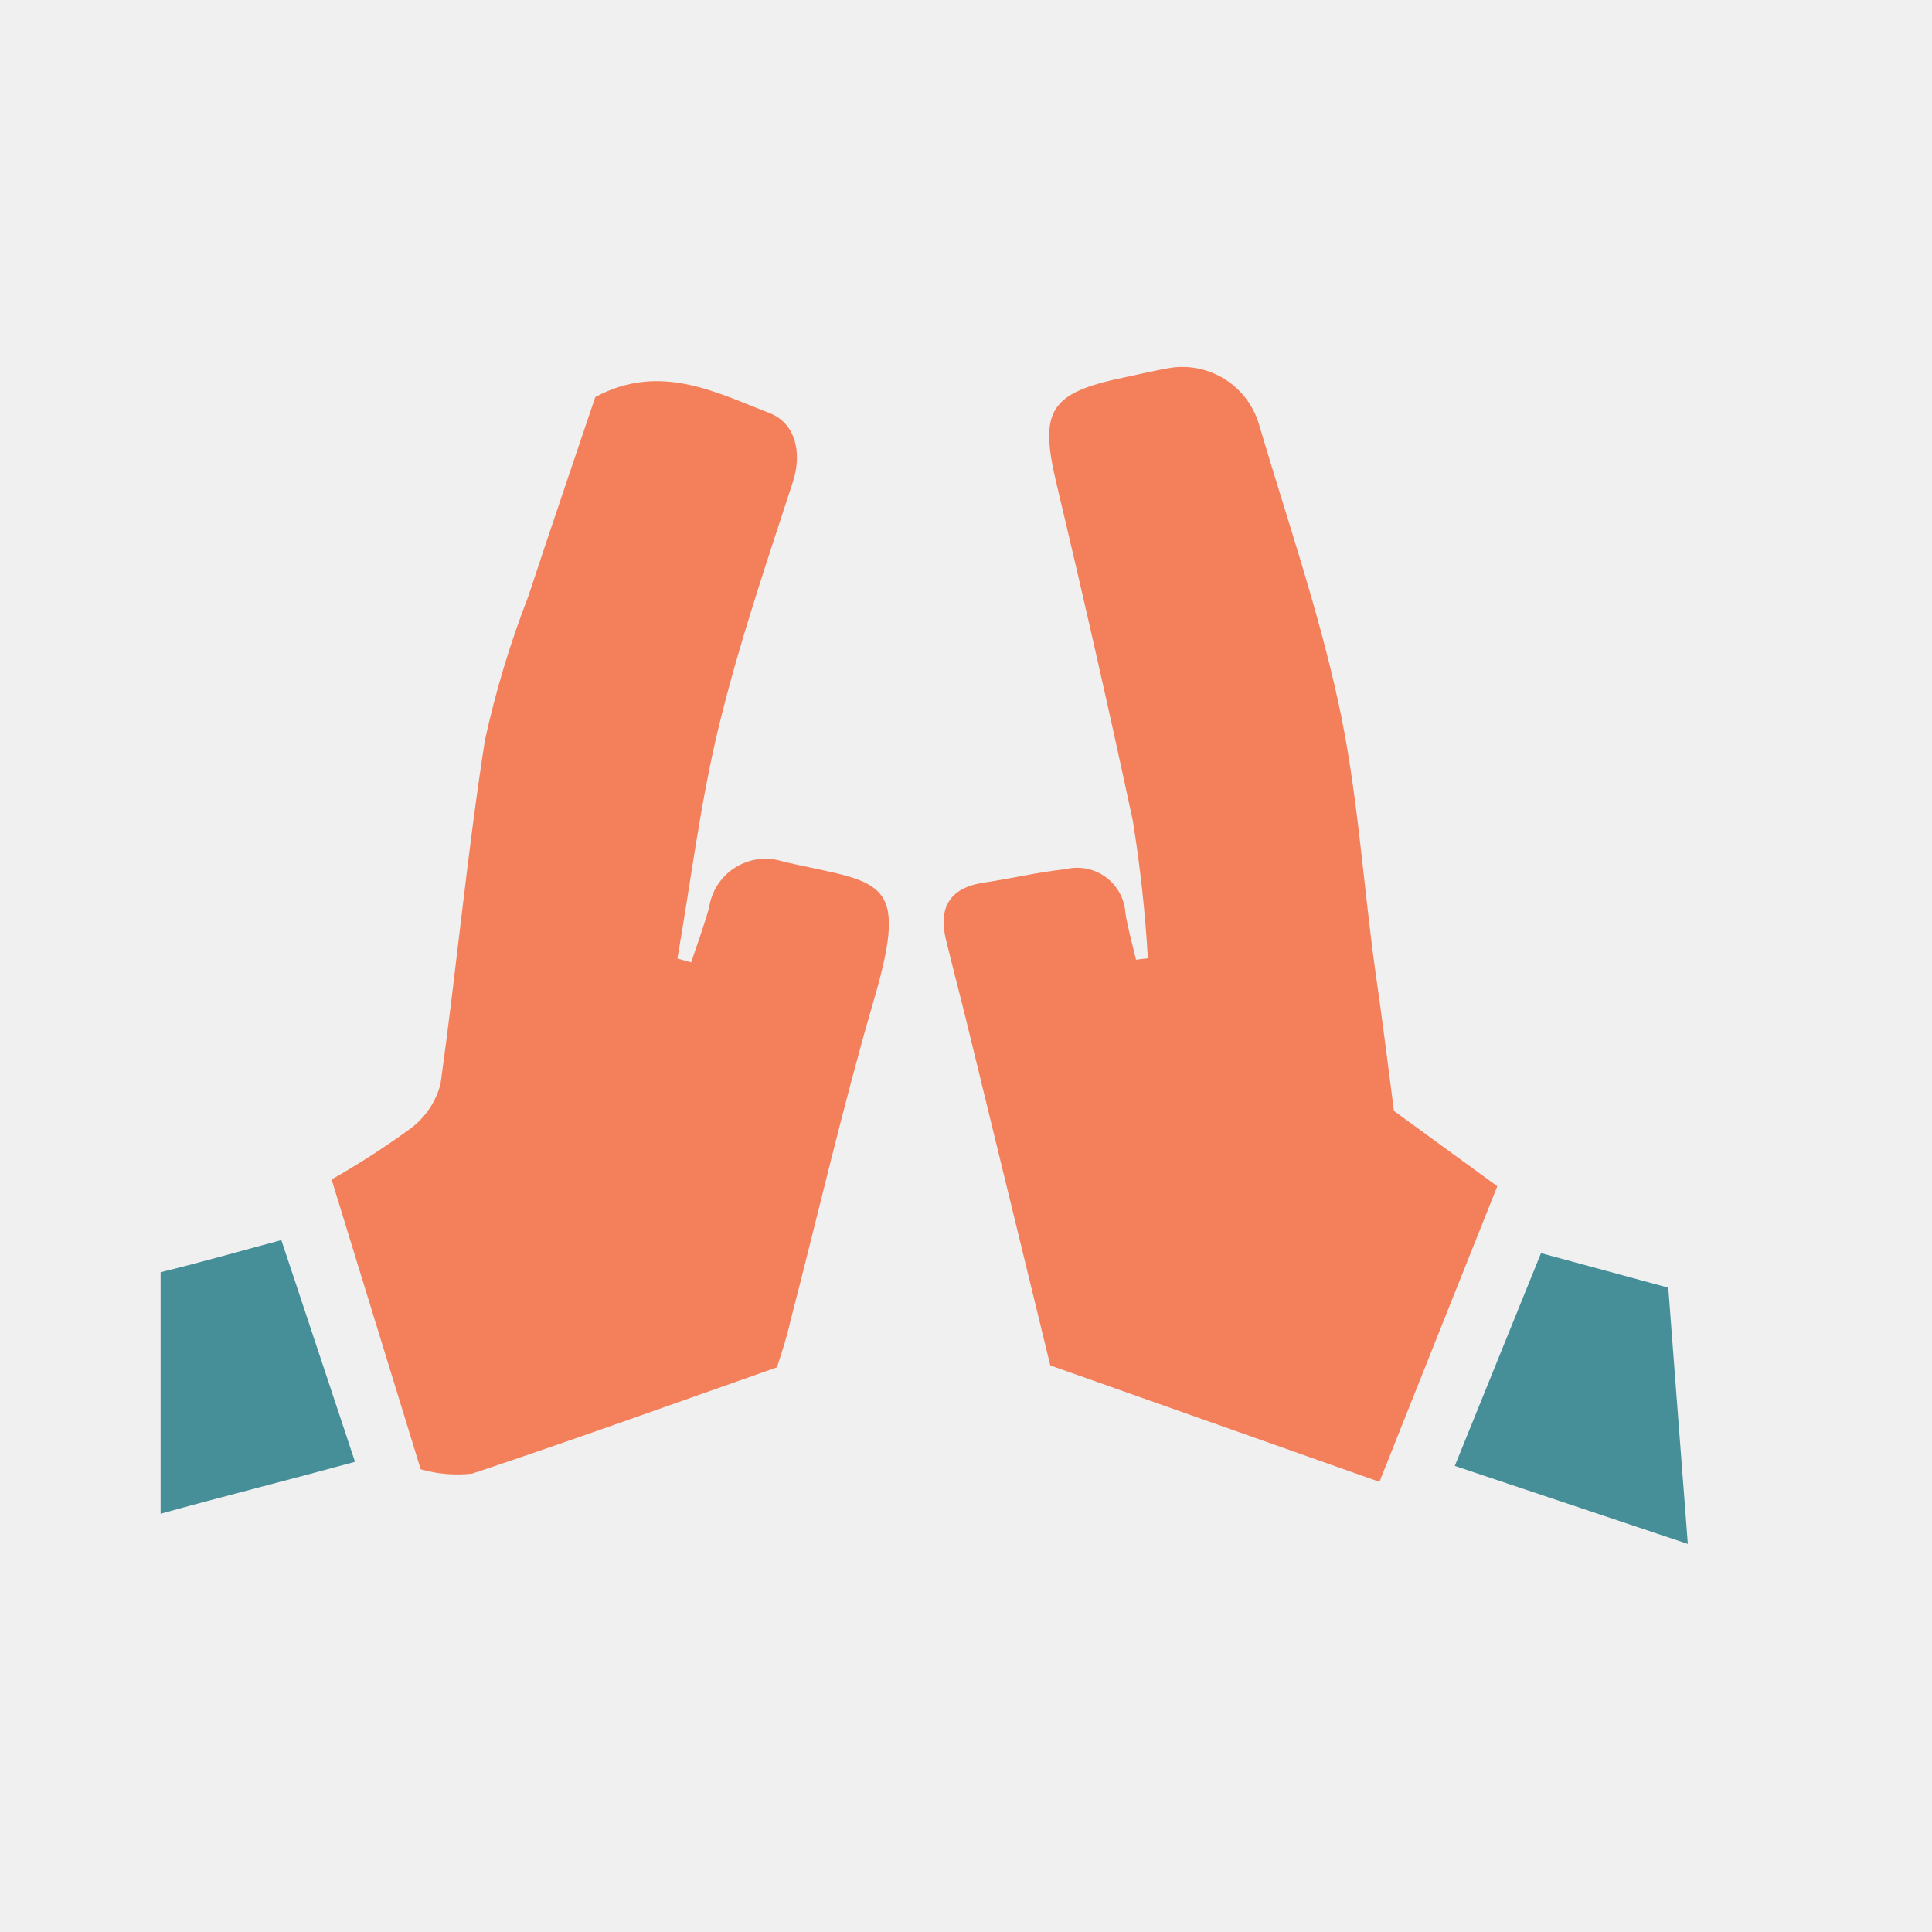
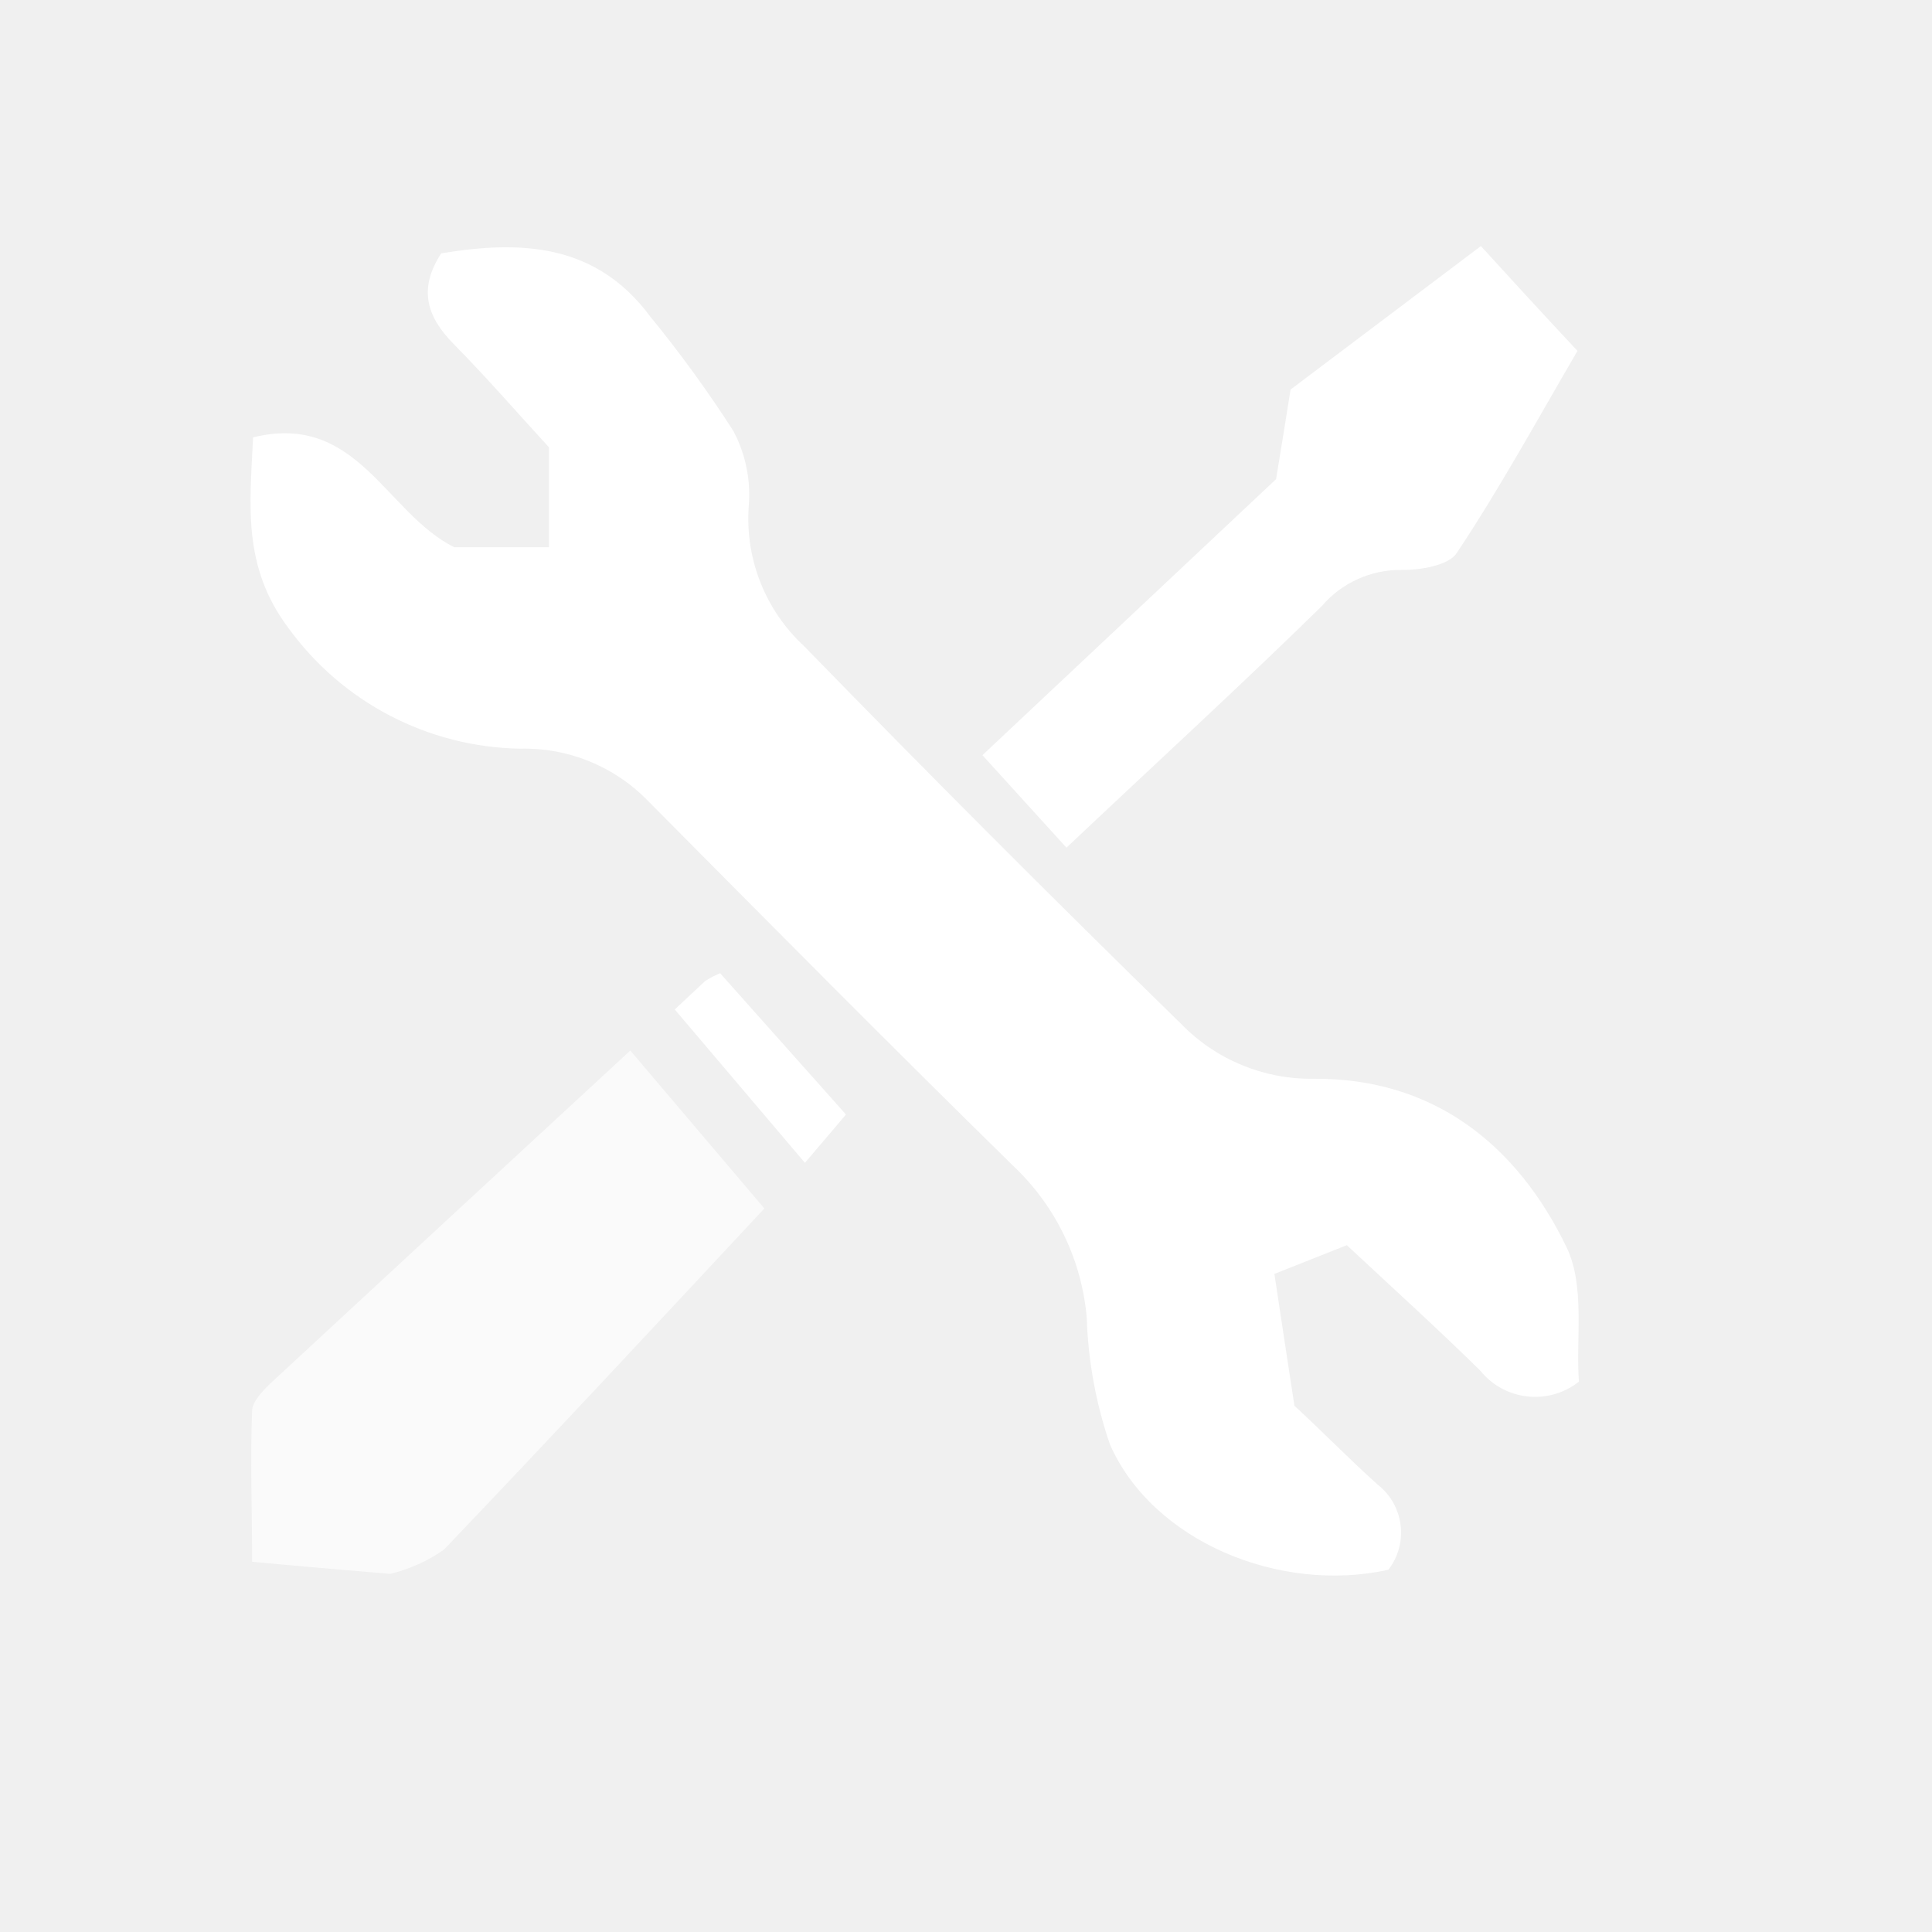
<svg xmlns="http://www.w3.org/2000/svg" viewBox="0 0 80 80">
  <defs>
-     <style>.cls-1{fill:#f47f5b;}.cls-1,.cls-2{fill-rule:evenodd;}.cls-2{fill:#468f99;}</style>
+     <style>.cls-1{fill:#FFF;}.cls-1,.cls-2{fill-rule:evenodd;}.cls-2{fill:#FFFFFFAA;}</style>
  </defs>
  <g id="Ebene_8" data-name="Ebene 8">
-     <path class="cls-1" d="M32.17,56.62c-4.24,1.49-8.42,3-12.62,4.4a5.51,5.51,0,0,1-2.13-.18l-3.69-12A34.59,34.59,0,0,0,17,46.73a3.35,3.35,0,0,0,1.24-1.84c.66-4.74,1.1-9.51,1.84-14.24a40,40,0,0,1,1.79-5.94c.92-2.79,1.87-5.57,2.78-8.27,2.68-1.44,5-.19,7.25.68,1,.4,1.34,1.58.93,2.84-1.09,3.34-2.23,6.69-3.06,10.1-.77,3.16-1.16,6.42-1.72,9.63l.57.16c.25-.75.52-1.49.74-2.25a2.36,2.36,0,0,1,3.08-1.92c4,.92,5.26.55,3.75,5.71-1.29,4.42-2.32,8.92-3.48,13.39C32.58,55.38,32.37,56,32.17,56.62Z" />
-     <path class="cls-1" d="M57.72,46,62,49.12c-1.64,4.11-3.23,8.09-4.88,12.24L43.49,56.54c-1.11-4.58-2.22-9.1-3.32-13.63-.32-1.34-.68-2.68-1-4s.15-2.15,1.56-2.36c1.14-.17,2.26-.44,3.4-.56A2,2,0,0,1,46.6,37.8c.1.65.29,1.29.44,1.94l.49-.06A55.57,55.57,0,0,0,46.91,34c-1-4.68-2.06-9.34-3.17-14-.71-3-.28-3.73,2.81-4.37.67-.14,1.35-.31,2-.41a3.31,3.31,0,0,1,3.56,2.28c1.14,3.87,2.47,7.7,3.32,11.64.78,3.59,1,7.3,1.51,11C57.23,42.14,57.48,44.14,57.72,46Z" />
-     <path class="cls-2" d="M11.65,51.35c-1.69.45-3.17.88-5,1.33v10C9.1,62,12,61.27,14.7,60.53Z" />
-     <path class="cls-2" d="M60.24,60.7l9.65,3.23c-.3-3.86-.55-7.21-.81-10.61l-5.27-1.43Z" />
+     <path class="cls-1" d="M65.38,57.21a2.92,2.92,0,0,1-4.09-.46c-1.8-1.77-3.68-3.47-5.52-5.19l-3,1.19c.27,1.79.53,3.52.83,5.46,1.09,1,2.24,2.18,3.44,3.26A2.52,2.52,0,0,1,57.49,65c-4.52,1-9.77-1.19-11.53-5.19A17.92,17.92,0,0,1,45,54.57a9.79,9.79,0,0,0-3-6.25c-5.1-5-10.15-10.1-15.19-15.18A7.13,7.13,0,0,0,21.53,31a12.09,12.09,0,0,1-9.59-5c-1.92-2.55-1.59-5.12-1.46-7.89,4.32-1.06,5.49,3.14,8.33,4.55h3.92V18.52c-1.27-1.38-2.55-2.86-3.93-4.26-1.12-1.13-1.5-2.28-.53-3.77,3.27-.54,6.39-.43,8.65,2.61a51.27,51.27,0,0,1,3.45,4.75A5.64,5.64,0,0,1,31,21a7.19,7.19,0,0,0,2.29,5.75Q41,34.67,48.92,42.41a7.49,7.49,0,0,0,5.44,2.26c5-.05,8.47,2.74,10.52,7C65.64,53.29,65.25,55.41,65.38,57.21Z" />
+     <path class="cls-1" d="M40.68,31.27,52.84,19.84c.2-1.21.38-2.34.6-3.71l7.88-5.94c1.33,1.46,2.6,2.84,4,4.34-1.67,2.86-3.21,5.68-5,8.37-.34.52-1.52.71-2.31.7a4.27,4.27,0,0,0-3.28,1.5c-3.41,3.34-6.93,6.56-10.57,10Z" />
+     <path class="cls-1" d="M33.33,48.15c.56-.65,1.11-1.31,1.7-2l-5.21-5.85a3.62,3.62,0,0,0-.63.33L27.94,41.8Z" />
+     <path class="cls-2" d="M26.1,43.5q-7.47,6.9-14.92,13.8c-.32.31-.73.74-.74,1.12-.08,2,0,4.09,0,6.25,2.07.2,5.72.5,5.72.5a6.57,6.57,0,0,0,2.22-1c4.46-4.67,8.86-9.4,13.27-14.13Z" />
  </g>
</svg>
